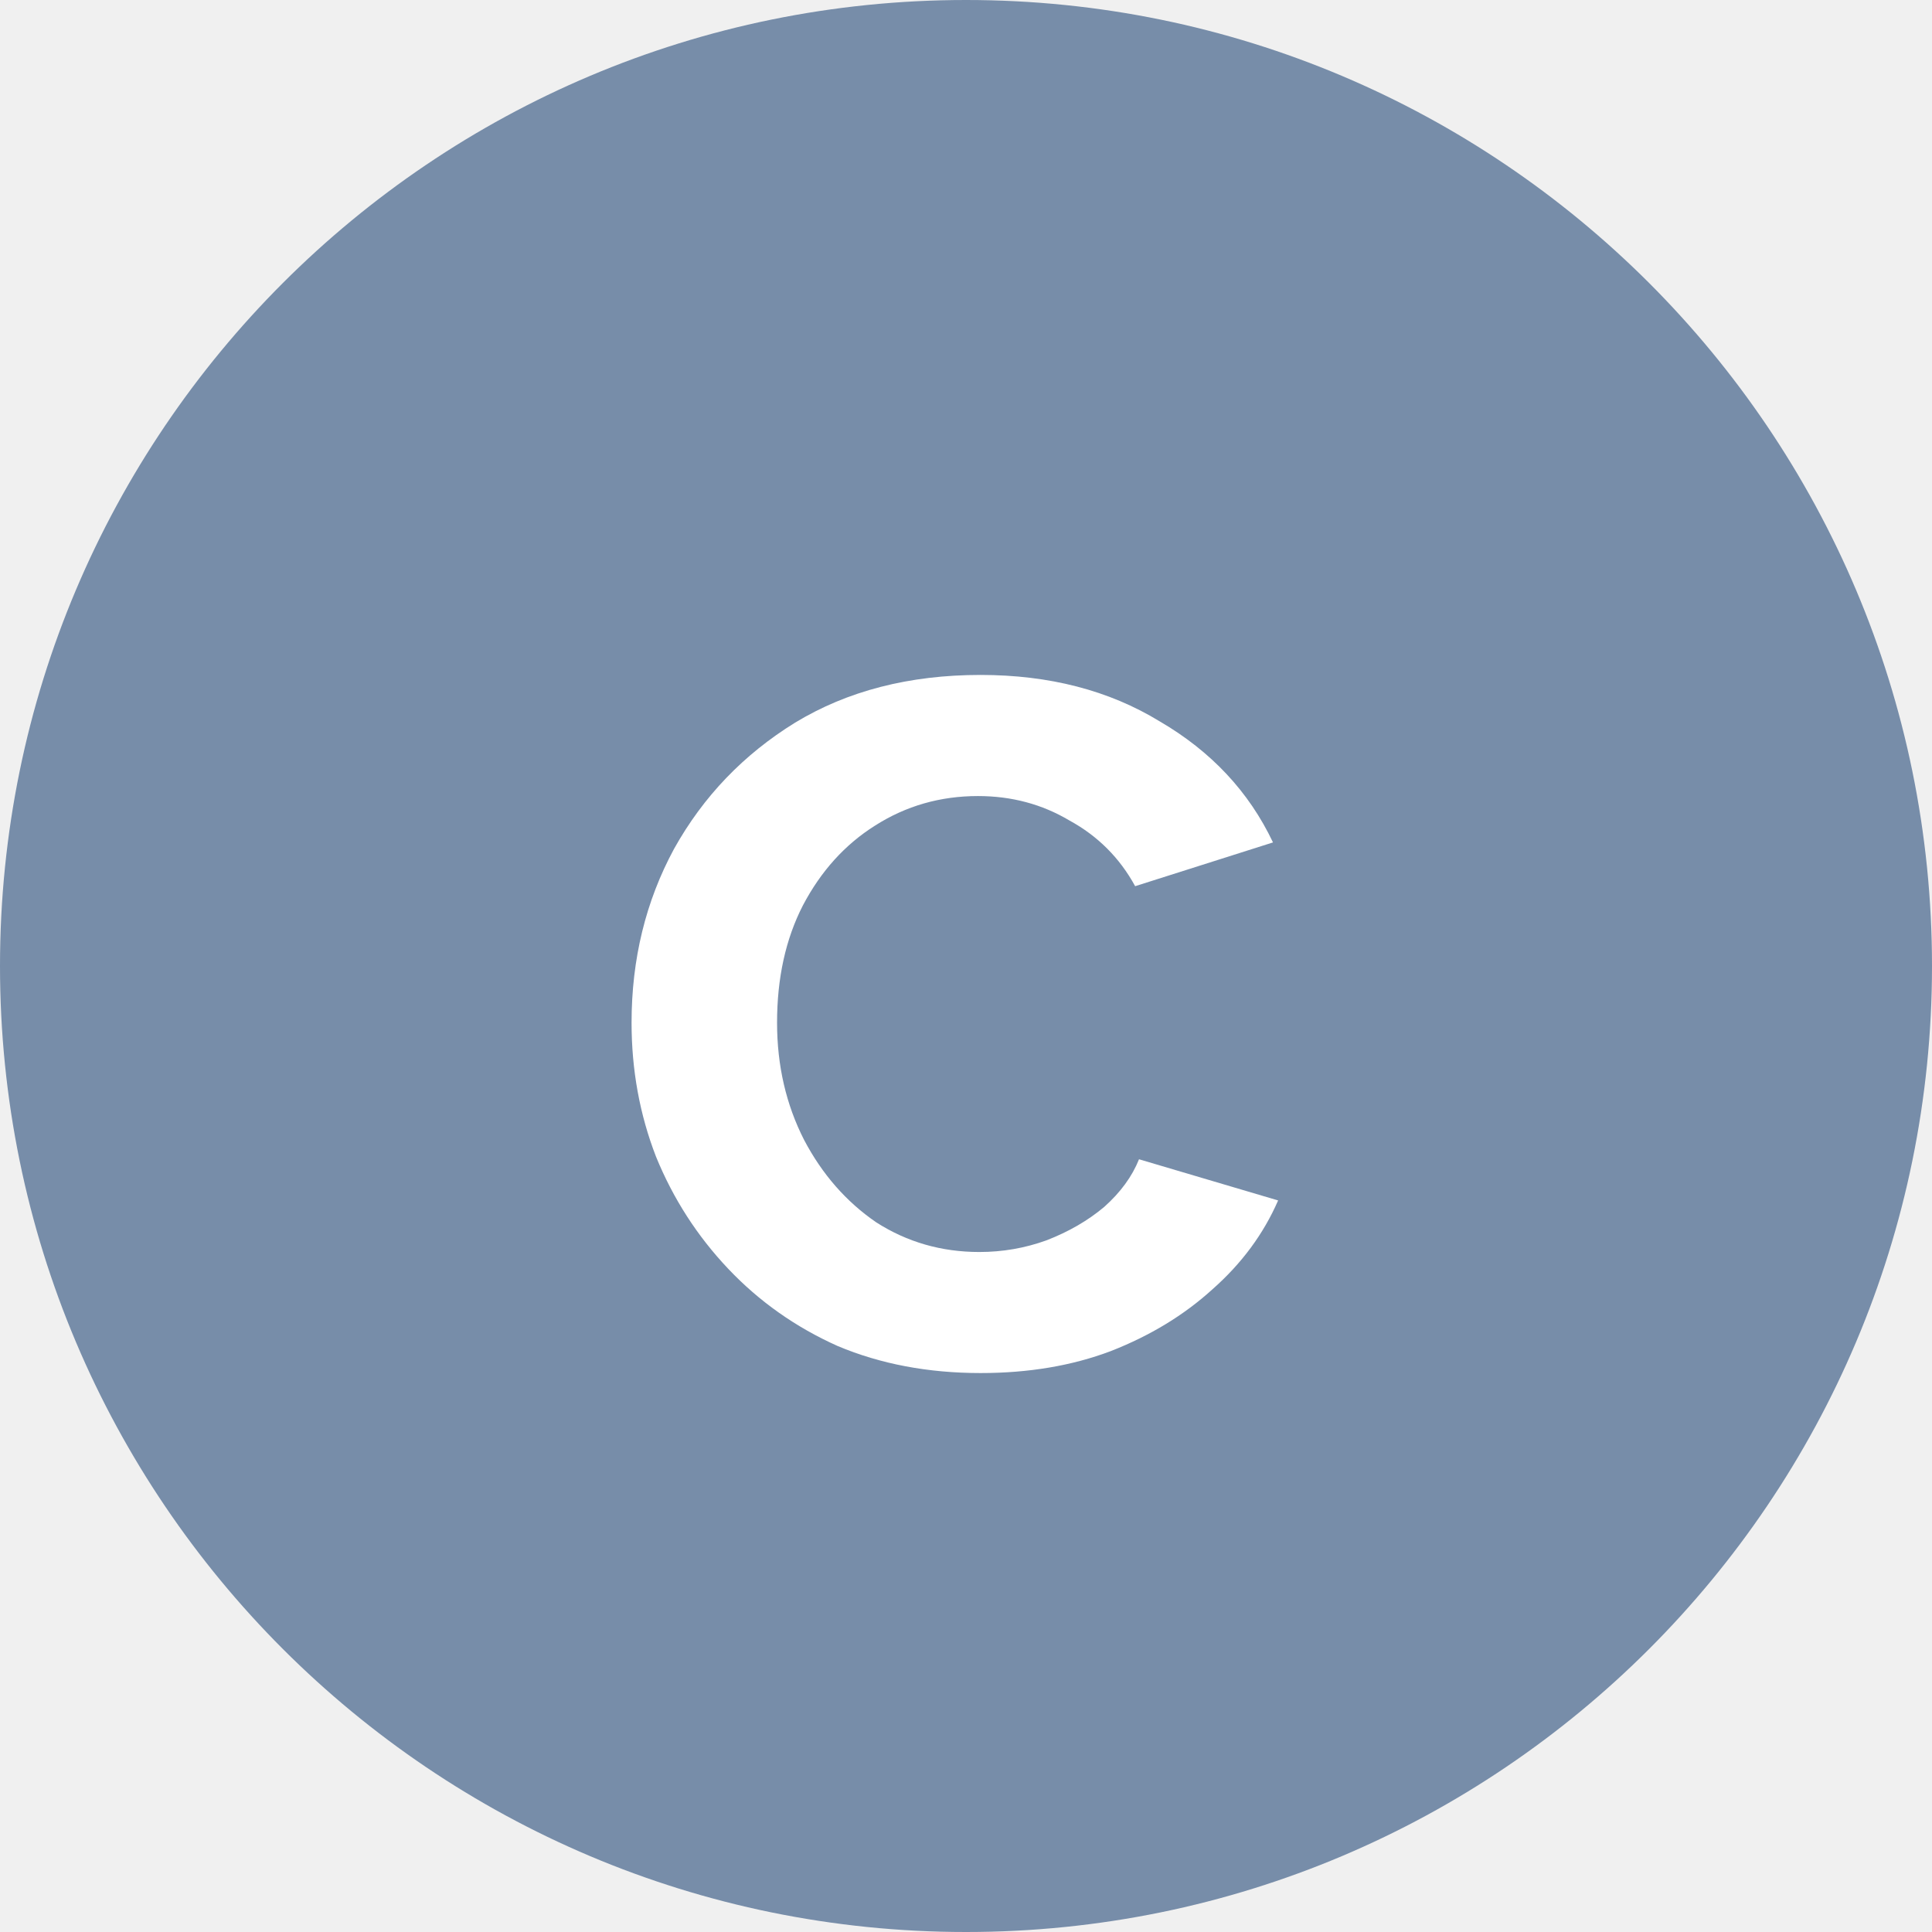
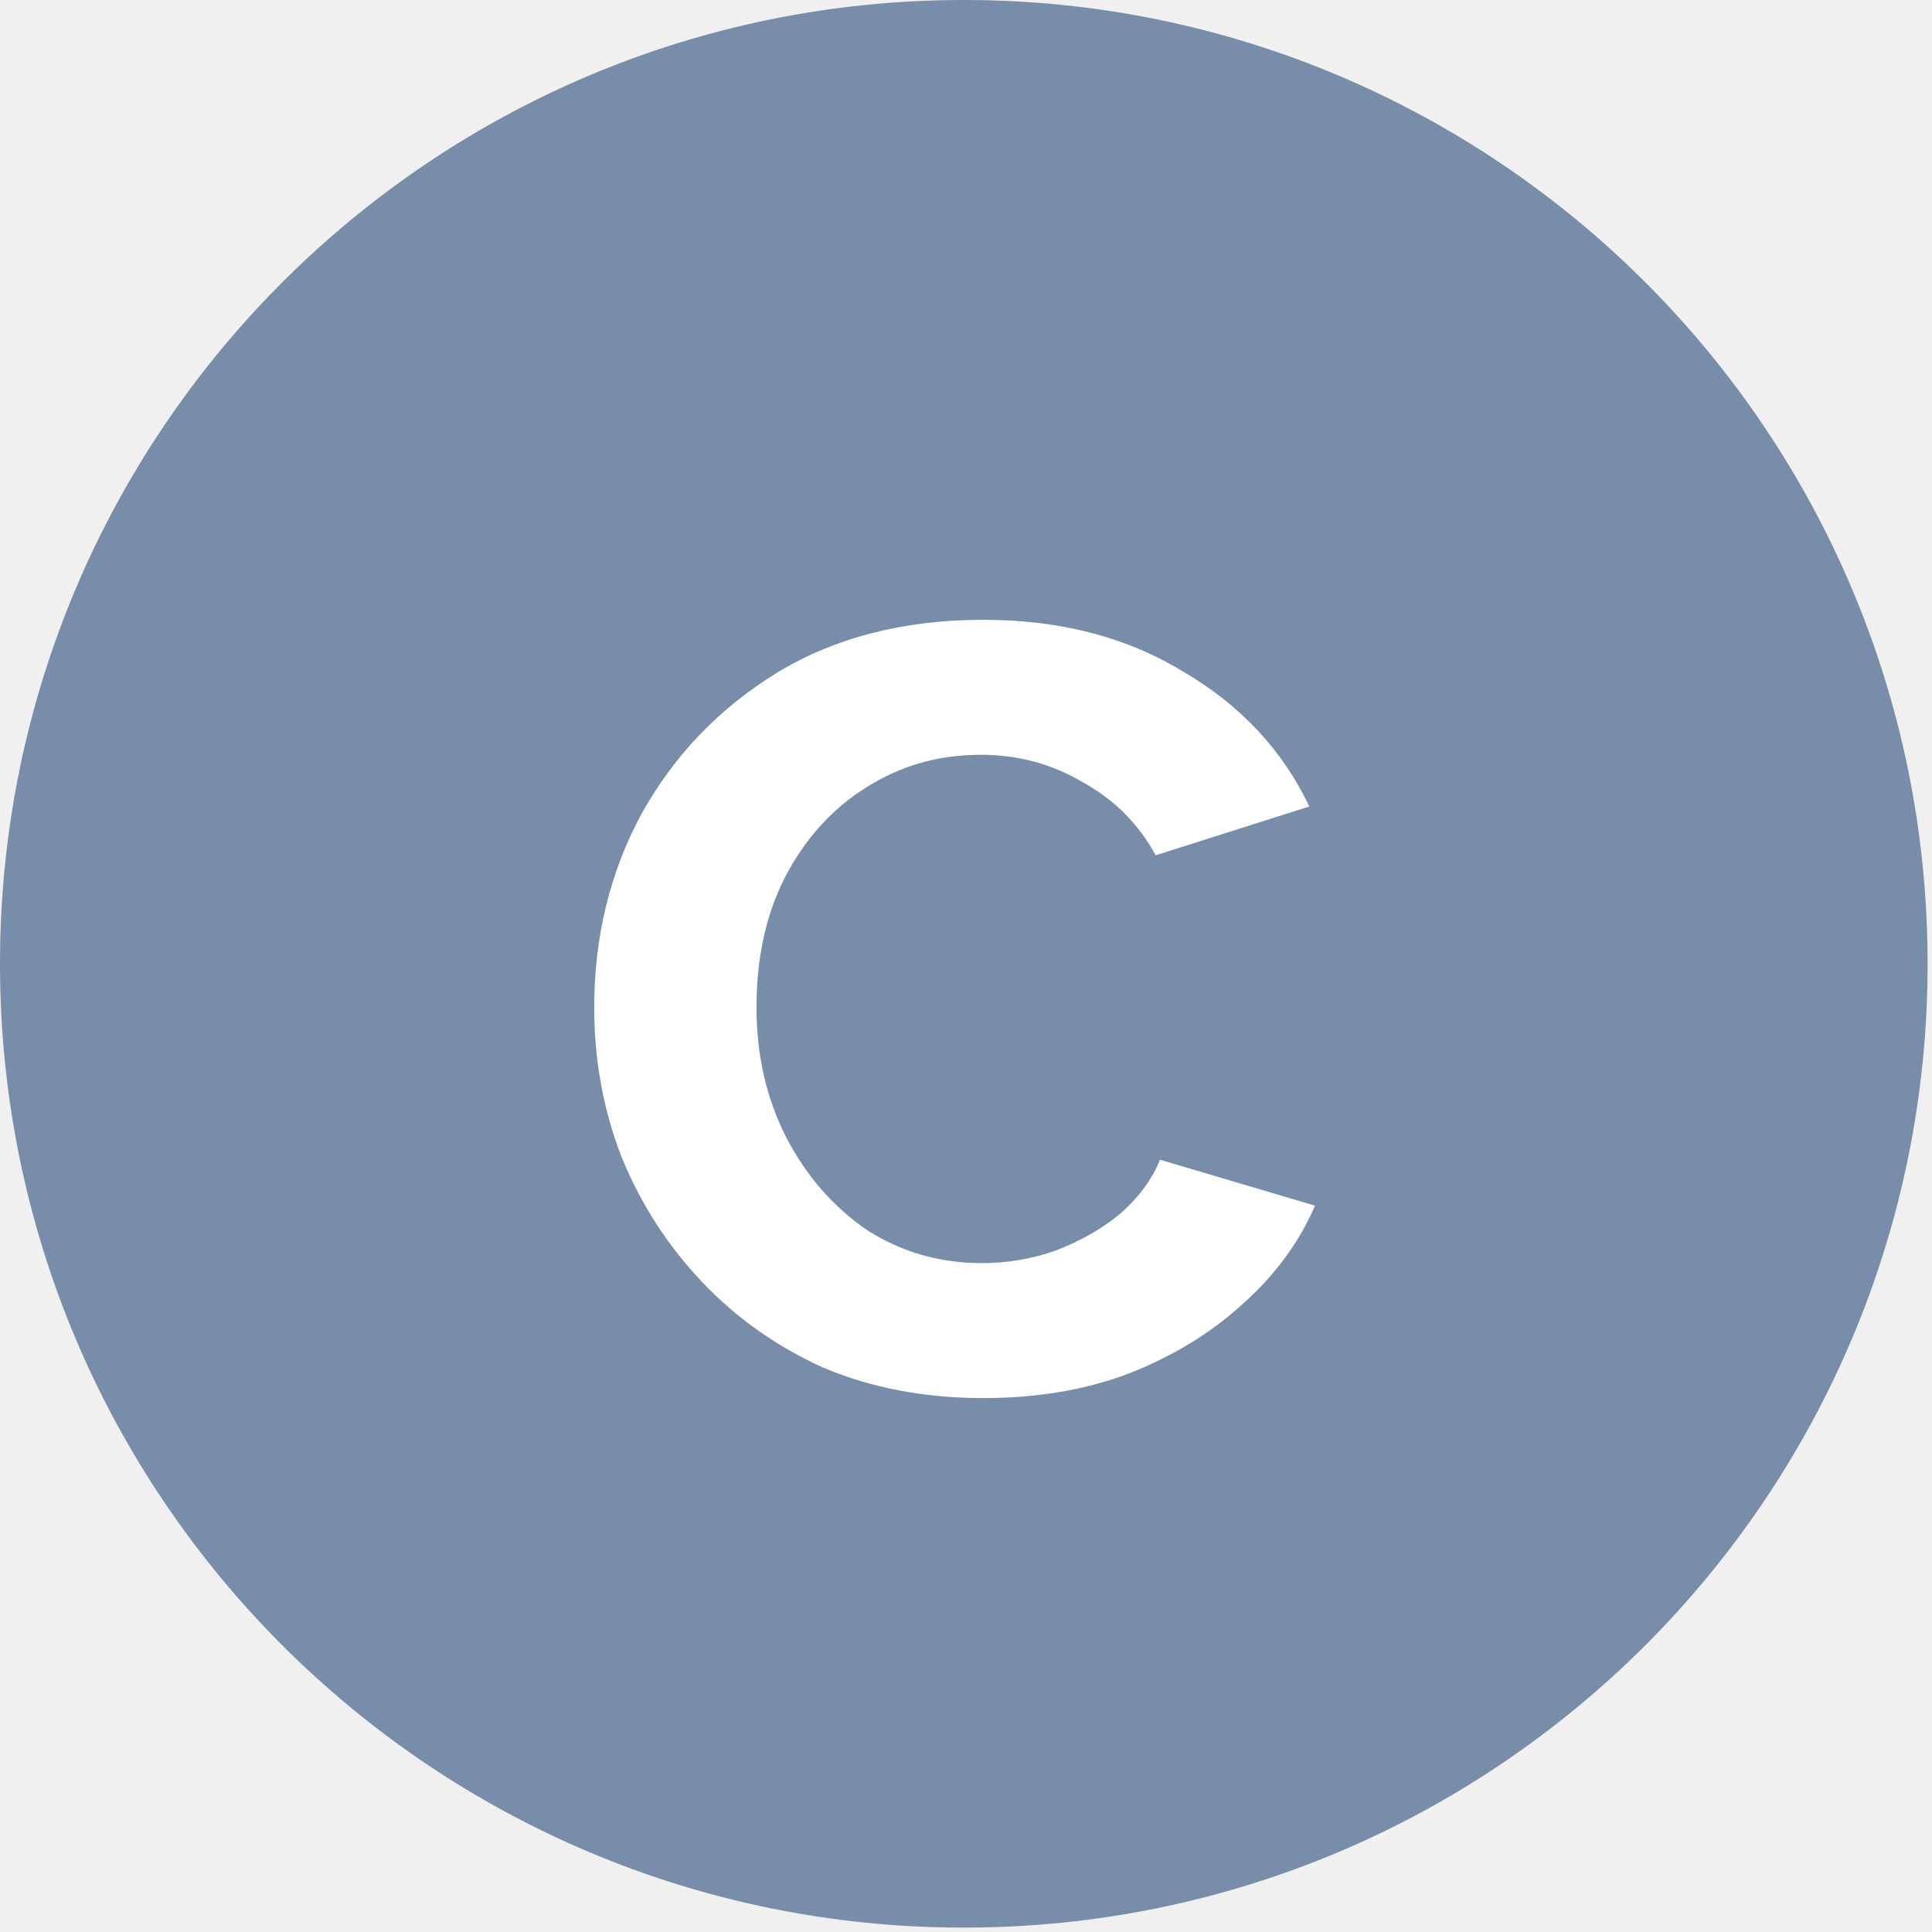
- <svg xmlns="http://www.w3.org/2000/svg" width="15" height="15" viewBox="0 0 29 29" fill="none">
-   <circle cx="14.5" cy="14.5" r="14.5" fill="#778DA9" />
-   <path d="M14.719 20.61C13.933 20.61 13.217 20.475 12.573 20.204C11.941 19.921 11.394 19.534 10.93 19.044C10.466 18.554 10.105 17.994 9.847 17.362C9.602 16.73 9.48 16.06 9.48 15.351C9.48 14.398 9.692 13.528 10.118 12.741C10.556 11.955 11.162 11.324 11.935 10.847C12.721 10.37 13.649 10.131 14.719 10.131C15.75 10.131 16.646 10.363 17.406 10.827C18.18 11.278 18.747 11.884 19.108 12.645L17.039 13.302C16.807 12.877 16.478 12.548 16.053 12.316C15.641 12.071 15.183 11.949 14.68 11.949C14.113 11.949 13.598 12.097 13.134 12.393C12.683 12.677 12.322 13.076 12.051 13.592C11.793 14.095 11.664 14.681 11.664 15.351C11.664 15.996 11.8 16.582 12.07 17.111C12.341 17.626 12.702 18.039 13.153 18.348C13.617 18.645 14.133 18.793 14.7 18.793C15.048 18.793 15.383 18.735 15.705 18.619C16.04 18.49 16.33 18.322 16.575 18.116C16.82 17.897 16.994 17.659 17.097 17.401L19.185 18.019C18.966 18.522 18.637 18.967 18.199 19.353C17.774 19.74 17.265 20.049 16.672 20.281C16.092 20.5 15.441 20.61 14.719 20.61Z" fill="white" />
+ <svg xmlns="http://www.w3.org/2000/svg" width="74" height="74" viewBox="0 0 74 74" fill="none">
+   <circle cx="36.916" cy="36.916" r="36.916" fill="#778DA9" />
+   <path d="M37.665 53.55C35.428 53.55 33.393 53.165 31.56 52.395C29.763 51.588 28.205 50.488 26.885 49.095C25.565 47.702 24.538 46.107 23.805 44.31C23.108 42.513 22.76 40.607 22.76 38.59C22.76 35.877 23.365 33.402 24.575 31.165C25.822 28.928 27.545 27.132 29.745 25.775C31.982 24.418 34.622 23.74 37.665 23.74C40.598 23.74 43.147 24.4 45.31 25.72C47.51 27.003 49.123 28.727 50.15 30.89L44.265 32.76C43.605 31.55 42.67 30.615 41.46 29.955C40.287 29.258 38.985 28.91 37.555 28.91C35.942 28.91 34.475 29.332 33.155 30.175C31.872 30.982 30.845 32.118 30.075 33.585C29.342 35.015 28.975 36.683 28.975 38.59C28.975 40.423 29.36 42.092 30.13 43.595C30.9 45.062 31.927 46.235 33.21 47.115C34.53 47.958 35.997 48.38 37.61 48.38C38.6 48.38 39.553 48.215 40.47 47.885C41.423 47.518 42.248 47.042 42.945 46.455C43.642 45.832 44.137 45.153 44.43 44.42L50.37 46.18C49.747 47.61 48.812 48.875 47.565 49.975C46.355 51.075 44.907 51.955 43.22 52.615C41.57 53.238 39.718 53.55 37.665 53.55Z" fill="white" />
</svg>
